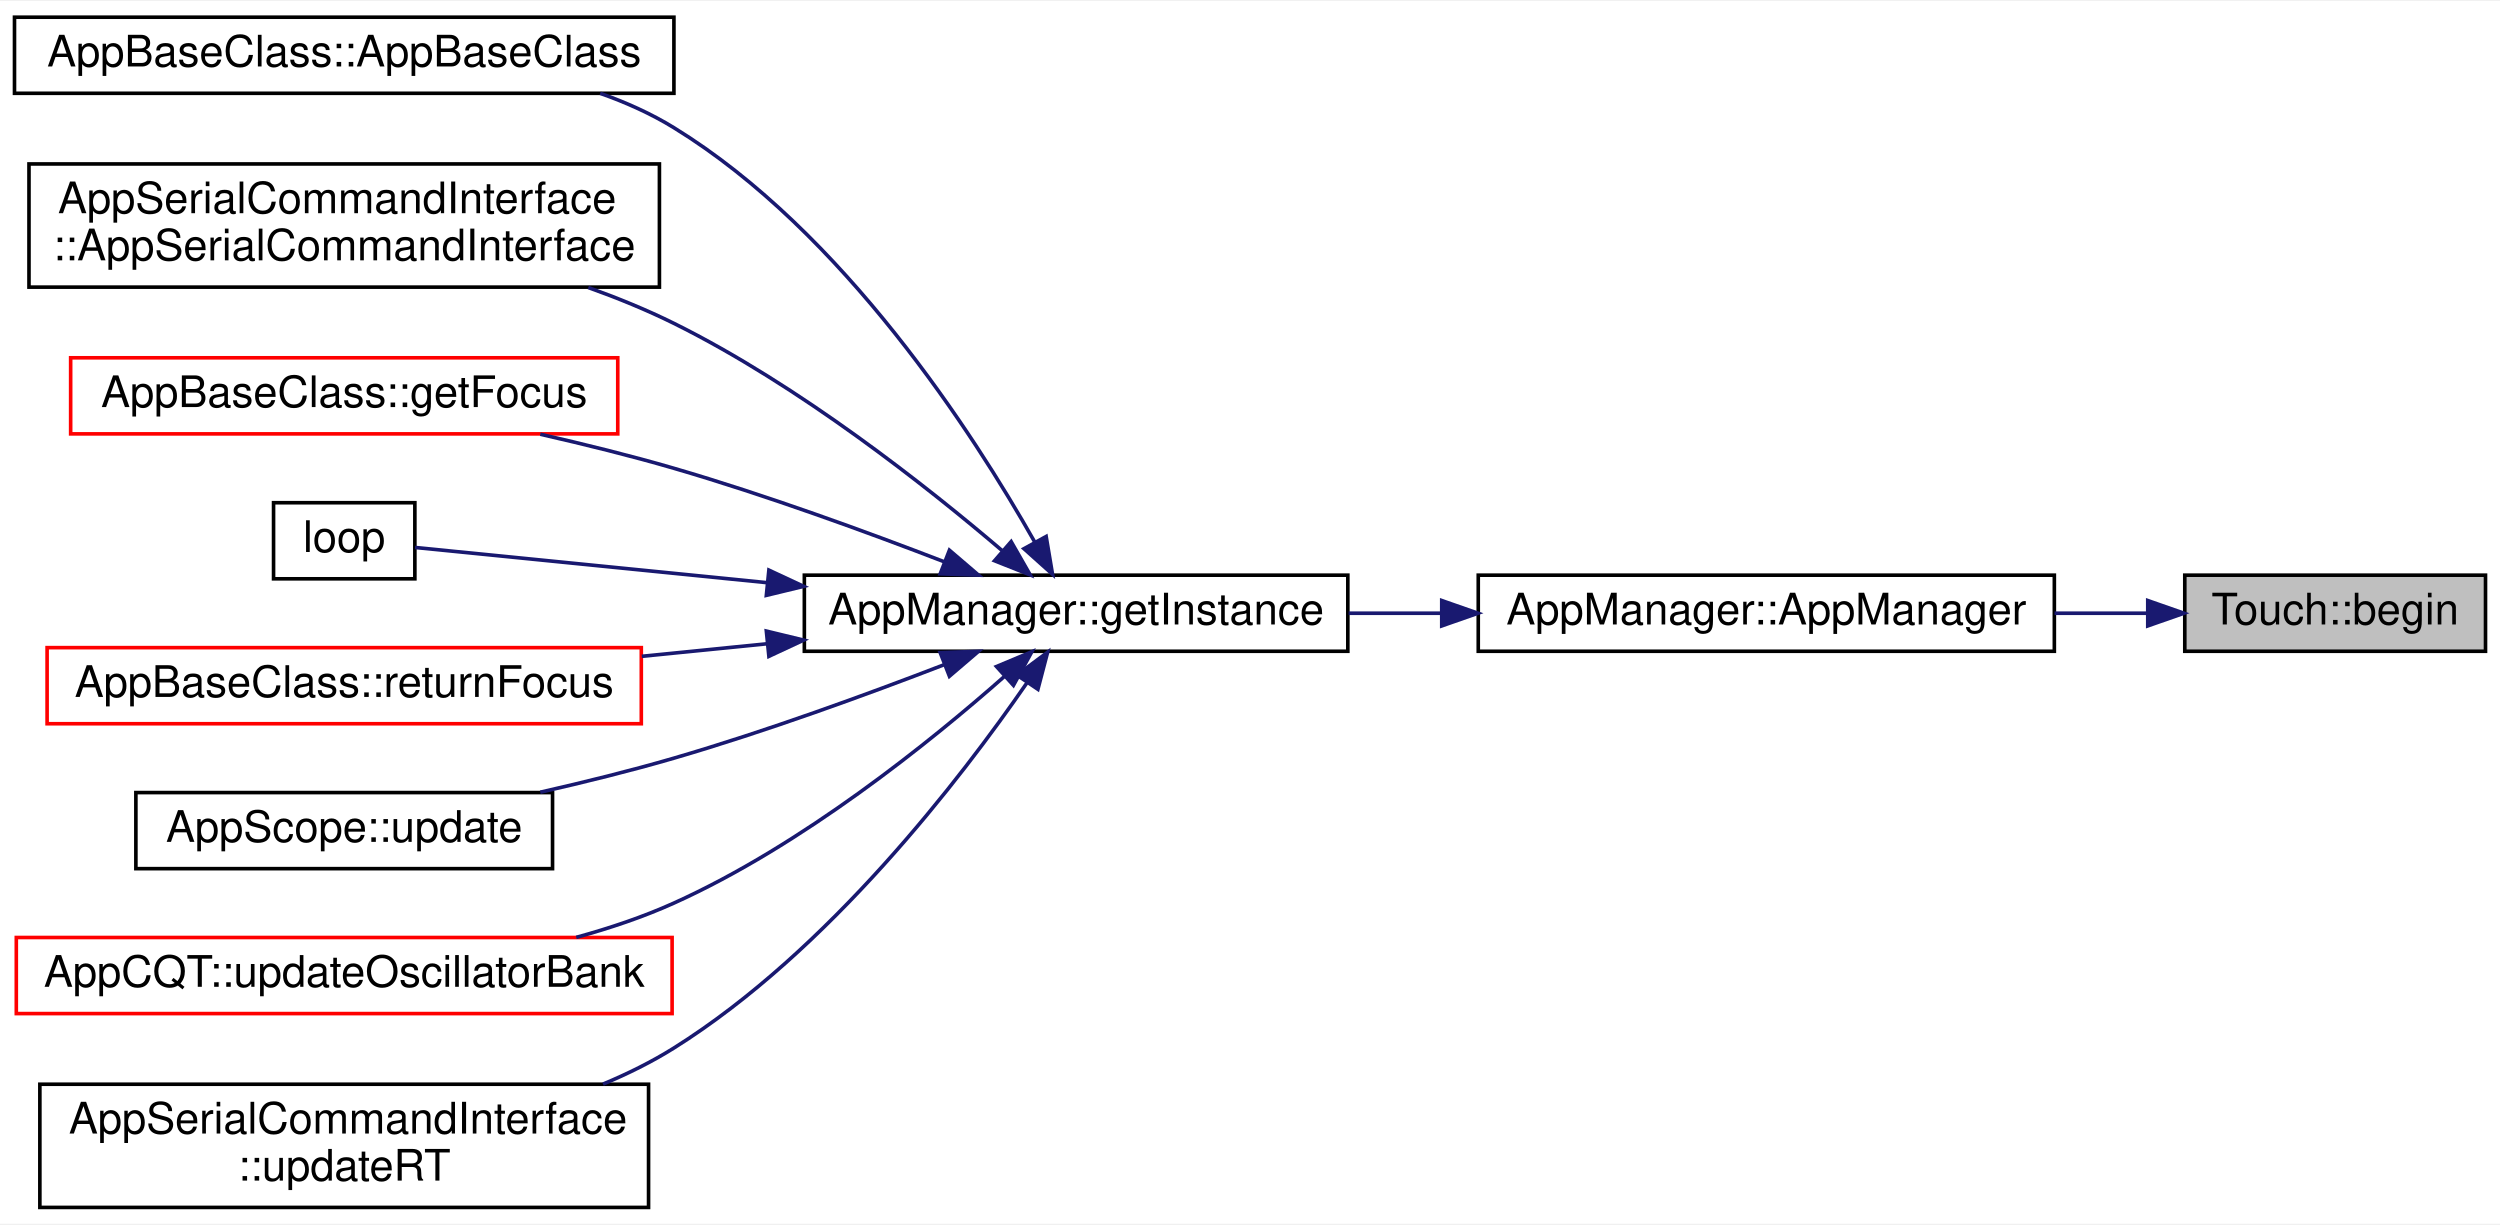
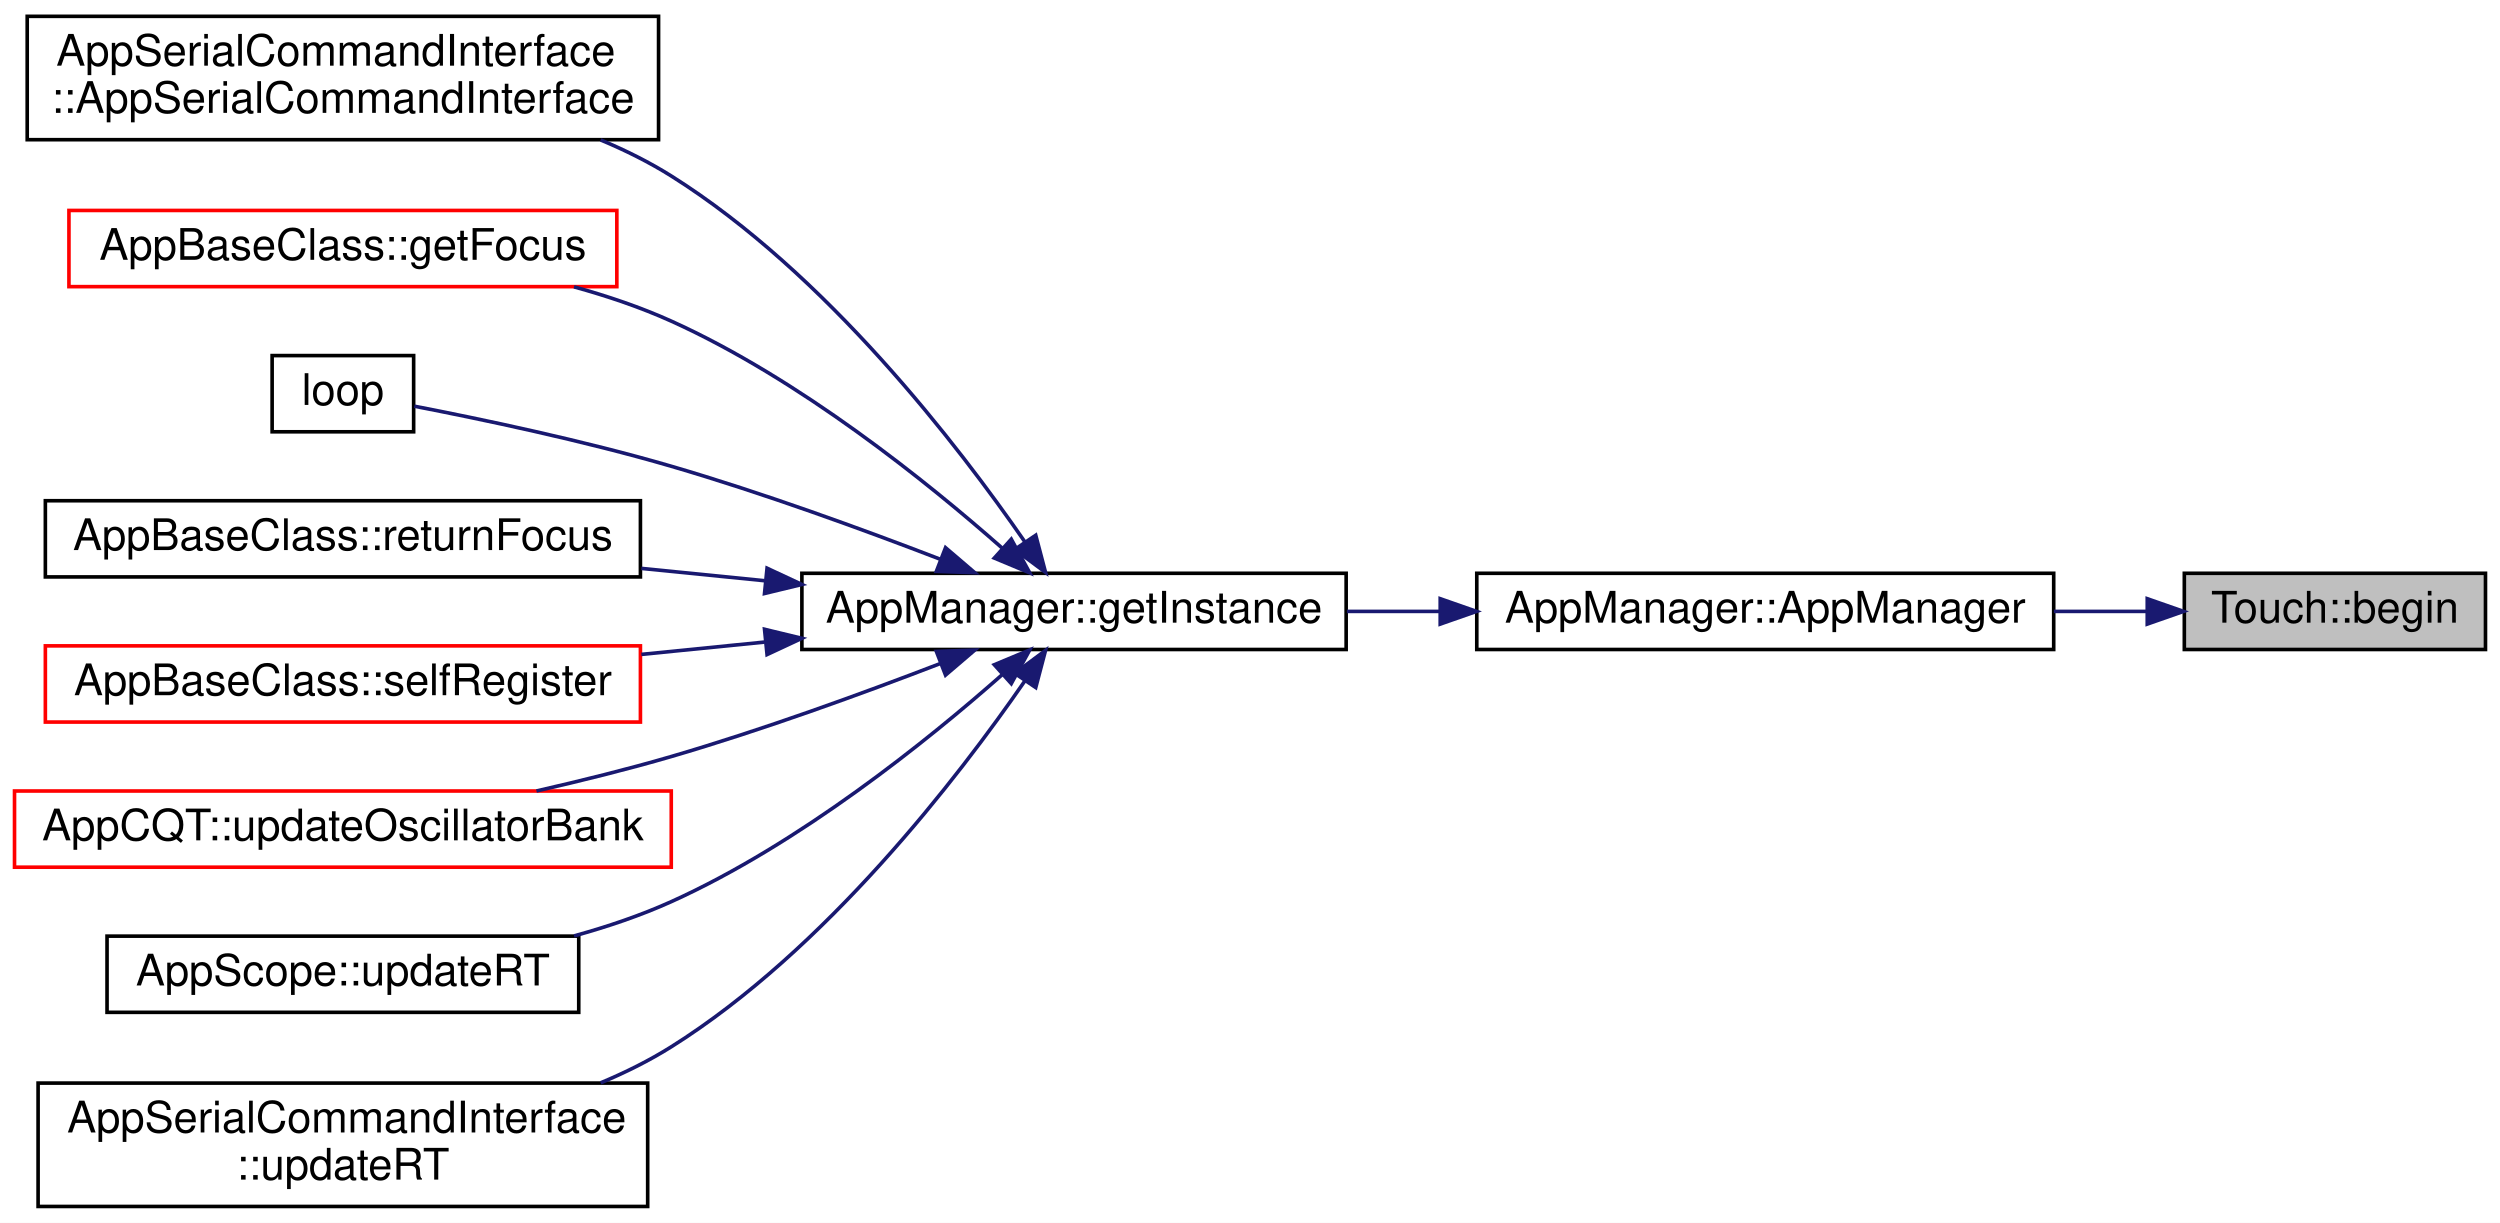
- <svg xmlns="http://www.w3.org/2000/svg" xmlns:xlink="http://www.w3.org/1999/xlink" width="690pt" height="338pt" viewBox="0.00 0.00 690.00 337.50">
-   <g id="graph0" class="graph" transform="scale(1 1) rotate(0) translate(4 333.5)">
-     <polygon fill="white" stroke="transparent" points="-4,4 -4,-333.5 686,-333.5 686,4 -4,4" />
+ <svg xmlns="http://www.w3.org/2000/svg" xmlns:xlink="http://www.w3.org/1999/xlink" width="689pt" height="337pt" viewBox="0.00 0.00 689.00 337.00">
+   <g id="graph0" class="graph" transform="scale(1 1) rotate(0) translate(4 333)">
+     <polygon fill="white" stroke="transparent" points="-4,4 -4,-333 685,-333 685,4 -4,4" />
    <g id="node1" class="node">
      <g id="a_node1">
        <a xlink:title=" ">
-           <polygon fill="#bfbfbf" stroke="black" points="599,-154 599,-175 682,-175 682,-154 599,-154" />
-           <text text-anchor="middle" x="640.5" y="-161.4" font-family="Helvetica,sans-Serif" font-size="12.00">Touch::begin</text>
+           <polygon fill="#bfbfbf" stroke="black" points="598,-154 598,-175 681,-175 681,-154 598,-154" />
+           <text text-anchor="middle" x="639.5" y="-161.4" font-family="Helvetica,sans-Serif" font-size="12.00">Touch::begin</text>
        </a>
      </g>
    </g>
    <g id="node2" class="node">
      <g id="a_node2">
        <a xlink:href="../../da/d96/class_app_manager.html#a6221fc1ede71f2ac539c052bbe0c7f6a" target="_top" xlink:title=" ">
-           <polygon fill="white" stroke="black" points="404,-154 404,-175 563,-175 563,-154 404,-154" />
-           <text text-anchor="middle" x="483.5" y="-161.4" font-family="Helvetica,sans-Serif" font-size="12.00">AppManager::AppManager</text>
+           <polygon fill="white" stroke="black" points="403,-154 403,-175 562,-175 562,-154 403,-154" />
+           <text text-anchor="middle" x="482.5" y="-161.4" font-family="Helvetica,sans-Serif" font-size="12.00">AppManager::AppManager</text>
        </a>
      </g>
    </g>
    <g id="edge1" class="edge">
-       <path fill="none" stroke="midnightblue" d="M588.64,-164.5C580.42,-164.5 571.75,-164.5 563.05,-164.5" />
-       <polygon fill="midnightblue" stroke="midnightblue" points="588.78,-168 598.78,-164.5 588.78,-161 588.78,-168" />
+       <path fill="none" stroke="midnightblue" d="M587.64,-164.5C579.42,-164.5 570.75,-164.5 562.05,-164.5" />
+       <polygon fill="midnightblue" stroke="midnightblue" points="587.78,-168 597.78,-164.5 587.78,-161 587.78,-168" />
    </g>
    <g id="node3" class="node">
      <g id="a_node3">
        <a xlink:href="../../da/d96/class_app_manager.html#aa76d9691e8d029656413590fbe4dee86" target="_top" xlink:title=" ">
-           <polygon fill="white" stroke="black" points="218,-154 218,-175 368,-175 368,-154 218,-154" />
-           <text text-anchor="middle" x="293" y="-161.4" font-family="Helvetica,sans-Serif" font-size="12.00">AppManager::getInstance</text>
+           <polygon fill="white" stroke="black" points="217,-154 217,-175 367,-175 367,-154 217,-154" />
+           <text text-anchor="middle" x="292" y="-161.4" font-family="Helvetica,sans-Serif" font-size="12.00">AppManager::getInstance</text>
        </a>
      </g>
    </g>
    <g id="edge2" class="edge">
-       <path fill="none" stroke="midnightblue" d="M393.89,-164.5C385.3,-164.5 376.65,-164.5 368.22,-164.5" />
-       <polygon fill="midnightblue" stroke="midnightblue" points="393.92,-168 403.92,-164.5 393.92,-161 393.92,-168" />
+       <path fill="none" stroke="midnightblue" d="M392.89,-164.5C384.3,-164.5 375.65,-164.5 367.22,-164.5" />
+       <polygon fill="midnightblue" stroke="midnightblue" points="392.92,-168 402.92,-164.5 392.92,-161 392.92,-168" />
    </g>
    <g id="node4" class="node">
      <g id="a_node4">
-         <a xlink:href="../../db/d69/class_app_base_class.html#afc31089c73d88d7b768aa71cbabf0465" target="_top" xlink:title=" ">
-           <polygon fill="white" stroke="black" points="0,-308 0,-329 182,-329 182,-308 0,-308" />
-           <text text-anchor="middle" x="91" y="-315.4" font-family="Helvetica,sans-Serif" font-size="12.00">AppBaseClass::AppBaseClass</text>
+         <a xlink:href="../../d9/dad/class_app_serial_command_interface.html#a151da3de5e7fcec8fdf7f20fd9db658b" target="_top" xlink:title=" ">
+           <polygon fill="white" stroke="black" points="3.5,-294.5 3.5,-328.5 177.5,-328.5 177.5,-294.5 3.5,-294.5" />
+           <text text-anchor="start" x="11.5" y="-314.9" font-family="Helvetica,sans-Serif" font-size="12.00">AppSerialCommandInterface</text>
+           <text text-anchor="middle" x="90.5" y="-301.9" font-family="Helvetica,sans-Serif" font-size="12.00">::AppSerialCommandInterface</text>
        </a>
      </g>
    </g>
    <g id="edge3" class="edge">
-       <path fill="none" stroke="midnightblue" d="M281.54,-184.24C264.73,-213.96 228.77,-269.76 182,-298.5 175.73,-302.36 168.8,-305.47 161.66,-307.99" />
-       <polygon fill="midnightblue" stroke="midnightblue" points="284.74,-185.69 286.5,-175.24 278.61,-182.31 284.74,-185.69" />
+       <path fill="none" stroke="midnightblue" d="M278.45,-183.67C260.14,-210.17 223.6,-257.74 181,-284.5 174.95,-288.3 168.34,-291.59 161.54,-294.43" />
+       <polygon fill="midnightblue" stroke="midnightblue" points="281.45,-185.49 284.15,-175.25 275.65,-181.57 281.45,-185.49" />
    </g>
    <g id="node5" class="node">
      <g id="a_node5">
-         <a xlink:href="../../d9/dad/class_app_serial_command_interface.html#a151da3de5e7fcec8fdf7f20fd9db658b" target="_top" xlink:title=" ">
-           <polygon fill="white" stroke="black" points="4,-254.5 4,-288.5 178,-288.5 178,-254.5 4,-254.5" />
-           <text text-anchor="start" x="12" y="-274.9" font-family="Helvetica,sans-Serif" font-size="12.00">AppSerialCommandInterface</text>
-           <text text-anchor="middle" x="91" y="-261.9" font-family="Helvetica,sans-Serif" font-size="12.00">::AppSerialCommandInterface</text>
+         <a xlink:href="../../db/d69/class_app_base_class.html#afcd9194843e5eb3f6140e28cc3c9e8f9" target="_top" xlink:title=" ">
+           <polygon fill="white" stroke="red" points="15,-254 15,-275 166,-275 166,-254 15,-254" />
+           <text text-anchor="middle" x="90.5" y="-261.4" font-family="Helvetica,sans-Serif" font-size="12.00">AppBaseClass::getFocus</text>
        </a>
      </g>
    </g>
    <g id="edge4" class="edge">
-       <path fill="none" stroke="midnightblue" d="M272.77,-181.63C251.79,-199.54 216.55,-227.37 182,-244.5 174.55,-248.19 166.49,-251.49 158.37,-254.39" />
-       <polygon fill="midnightblue" stroke="midnightblue" points="275.08,-184.27 280.34,-175.07 270.49,-178.98 275.08,-184.27" />
+       <path fill="none" stroke="midnightblue" d="M272.34,-181.82C251.6,-200.14 216.34,-228.54 181,-244.5 172.58,-248.3 163.39,-251.41 154.2,-253.94" />
+       <polygon fill="midnightblue" stroke="midnightblue" points="274.71,-184.41 279.8,-175.12 270.03,-179.2 274.71,-184.41" />
    </g>
    <g id="node6" class="node">
      <g id="a_node6">
-         <a xlink:href="../../db/d69/class_app_base_class.html#afcd9194843e5eb3f6140e28cc3c9e8f9" target="_top" xlink:title=" ">
-           <polygon fill="white" stroke="red" points="15.5,-214 15.5,-235 166.5,-235 166.5,-214 15.5,-214" />
-           <text text-anchor="middle" x="91" y="-221.4" font-family="Helvetica,sans-Serif" font-size="12.00">AppBaseClass::getFocus</text>
+         <a xlink:href="../../df/d0a/main_8cpp.html#a0b33edabd7f1c4e4a0bf32c67269be2f" target="_top" xlink:title=" ">
+           <polygon fill="white" stroke="black" points="71,-214 71,-235 110,-235 110,-214 71,-214" />
+           <text text-anchor="middle" x="90.5" y="-221.4" font-family="Helvetica,sans-Serif" font-size="12.00">loop</text>
        </a>
      </g>
    </g>
    <g id="edge5" class="edge">
-       <path fill="none" stroke="midnightblue" d="M256.76,-178.64C235.36,-186.89 207.38,-197.1 182,-204.5 170.17,-207.95 157.31,-211.13 145.12,-213.9" />
-       <polygon fill="midnightblue" stroke="midnightblue" points="258.04,-181.9 266.09,-175.01 255.5,-175.38 258.04,-181.9" />
+       <path fill="none" stroke="midnightblue" d="M255.04,-178.91C233.74,-187.11 206.09,-197.17 181,-204.5 156.85,-211.56 128.42,-217.52 110.19,-221.05" />
+       <polygon fill="midnightblue" stroke="midnightblue" points="256.59,-182.06 264.65,-175.17 254.06,-175.53 256.59,-182.06" />
    </g>
    <g id="node7" class="node">
      <g id="a_node7">
-         <a xlink:href="../../df/d0a/main_8cpp.html#a0b33edabd7f1c4e4a0bf32c67269be2f" target="_top" xlink:title=" ">
-           <polygon fill="white" stroke="black" points="71.5,-174 71.5,-195 110.5,-195 110.5,-174 71.5,-174" />
-           <text text-anchor="middle" x="91" y="-181.4" font-family="Helvetica,sans-Serif" font-size="12.00">loop</text>
+         <a xlink:href="../../db/d69/class_app_base_class.html#a9f95ae78f35aefdb005560509aa683ad" target="_top" xlink:title=" ">
+           <polygon fill="white" stroke="black" points="8.5,-174 8.5,-195 172.5,-195 172.5,-174 8.5,-174" />
+           <text text-anchor="middle" x="90.5" y="-181.4" font-family="Helvetica,sans-Serif" font-size="12.00">AppBaseClass::returnFocus</text>
        </a>
      </g>
    </g>
    <g id="edge6" class="edge">
-       <path fill="none" stroke="midnightblue" d="M207.73,-172.93C171.67,-176.53 132.81,-180.42 110.55,-182.65" />
-       <polygon fill="midnightblue" stroke="midnightblue" points="208.21,-176.4 217.81,-171.92 207.51,-169.43 208.21,-176.4" />
+       <path fill="none" stroke="midnightblue" d="M206.75,-172.95C195.49,-174.07 183.97,-175.23 172.76,-176.35" />
+       <polygon fill="midnightblue" stroke="midnightblue" points="207.4,-176.4 217,-171.92 206.7,-169.43 207.4,-176.4" />
    </g>
    <g id="node8" class="node">
      <g id="a_node8">
-         <a xlink:href="../../db/d69/class_app_base_class.html#a9f95ae78f35aefdb005560509aa683ad" target="_top" xlink:title=" ">
-           <polygon fill="white" stroke="red" points="9,-134 9,-155 173,-155 173,-134 9,-134" />
-           <text text-anchor="middle" x="91" y="-141.4" font-family="Helvetica,sans-Serif" font-size="12.00">AppBaseClass::returnFocus</text>
+         <a xlink:href="../../db/d69/class_app_base_class.html#a932d7b1d01e2809a7d844daceba8f52f" target="_top" xlink:title=" ">
+           <polygon fill="white" stroke="red" points="8.5,-134 8.5,-155 172.5,-155 172.5,-134 8.5,-134" />
+           <text text-anchor="middle" x="90.5" y="-141.4" font-family="Helvetica,sans-Serif" font-size="12.00">AppBaseClass::selfRegister</text>
        </a>
      </g>
    </g>
    <g id="edge7" class="edge">
-       <path fill="none" stroke="midnightblue" d="M207.81,-156.08C196.32,-154.93 184.55,-153.76 173.13,-152.61" />
-       <polygon fill="midnightblue" stroke="midnightblue" points="207.51,-159.57 217.81,-157.08 208.21,-152.6 207.51,-159.57" />
+       <path fill="none" stroke="midnightblue" d="M206.75,-156.05C195.49,-154.93 183.97,-153.77 172.76,-152.65" />
+       <polygon fill="midnightblue" stroke="midnightblue" points="206.7,-159.57 217,-157.08 207.4,-152.6 206.7,-159.57" />
    </g>
    <g id="node9" class="node">
      <g id="a_node9">
-         <a xlink:href="../../d8/dbe/class_app_scope.html#afea80e94624d9ed8ce80c36021000c65" target="_top" xlink:title=" ">
-           <polygon fill="white" stroke="black" points="33.5,-94 33.5,-115 148.5,-115 148.5,-94 33.5,-94" />
-           <text text-anchor="middle" x="91" y="-101.4" font-family="Helvetica,sans-Serif" font-size="12.00">AppScope::update</text>
+         <a xlink:href="../../d4/dde/class_app_c_q_t.html#a367a939ac48e4efa3bb648cd4f3bf848" target="_top" xlink:title=" ">
+           <polygon fill="white" stroke="red" points="0,-94 0,-115 181,-115 181,-94 0,-94" />
+           <text text-anchor="middle" x="90.5" y="-101.4" font-family="Helvetica,sans-Serif" font-size="12.00">AppCQT::updateOscillatorBank</text>
        </a>
      </g>
    </g>
    <g id="edge8" class="edge">
-       <path fill="none" stroke="midnightblue" d="M256.76,-150.36C235.36,-142.11 207.38,-131.9 182,-124.5 170.17,-121.05 157.31,-117.87 145.12,-115.1" />
-       <polygon fill="midnightblue" stroke="midnightblue" points="255.5,-153.62 266.09,-153.99 258.04,-147.1 255.5,-153.62" />
+       <path fill="none" stroke="midnightblue" d="M255.04,-150.09C233.74,-141.89 206.09,-131.83 181,-124.5 169.08,-121.02 156.11,-117.8 143.85,-115.01" />
+       <polygon fill="midnightblue" stroke="midnightblue" points="254.06,-153.47 264.65,-153.83 256.59,-146.94 254.06,-153.47" />
    </g>
    <g id="node10" class="node">
      <g id="a_node10">
-         <a xlink:href="../../d4/dde/class_app_c_q_t.html#a367a939ac48e4efa3bb648cd4f3bf848" target="_top" xlink:title=" ">
-           <polygon fill="white" stroke="red" points="0.5,-54 0.5,-75 181.5,-75 181.5,-54 0.5,-54" />
-           <text text-anchor="middle" x="91" y="-61.4" font-family="Helvetica,sans-Serif" font-size="12.00">AppCQT::updateOscillatorBank</text>
+         <a xlink:href="../../d8/dbe/class_app_scope.html#a8b64e61af245b7f302d19483601ca11a" target="_top" xlink:title=" ">
+           <polygon fill="white" stroke="black" points="25.5,-54 25.5,-75 155.5,-75 155.5,-54 25.5,-54" />
+           <text text-anchor="middle" x="90.5" y="-61.4" font-family="Helvetica,sans-Serif" font-size="12.00">AppScope::updateRT</text>
        </a>
      </g>
    </g>
    <g id="edge9" class="edge">
-       <path fill="none" stroke="midnightblue" d="M273.35,-147.17C252.6,-128.85 217.35,-100.44 182,-84.5 173.54,-80.68 164.29,-77.57 155.05,-75.04" />
-       <polygon fill="midnightblue" stroke="midnightblue" points="271.03,-149.79 280.8,-153.88 275.71,-144.59 271.03,-149.79" />
+       <path fill="none" stroke="midnightblue" d="M272.34,-147.18C251.6,-128.86 216.34,-100.46 181,-84.5 172.58,-80.7 163.39,-77.59 154.2,-75.06" />
+       <polygon fill="midnightblue" stroke="midnightblue" points="270.03,-149.8 279.8,-153.88 274.71,-144.59 270.03,-149.8" />
    </g>
    <g id="node11" class="node">
      <g id="a_node11">
        <a xlink:href="../../d9/dad/class_app_serial_command_interface.html#a78cb6587862058ba6a6b4bfd9b9ecee1" target="_top" xlink:title=" ">
-           <polygon fill="white" stroke="black" points="7,-0.5 7,-34.5 175,-34.5 175,-0.5 7,-0.5" />
-           <text text-anchor="start" x="15" y="-20.9" font-family="Helvetica,sans-Serif" font-size="12.00">AppSerialCommandInterface</text>
-           <text text-anchor="middle" x="91" y="-7.9" font-family="Helvetica,sans-Serif" font-size="12.00">::updateRT</text>
+           <polygon fill="white" stroke="black" points="6.5,-0.5 6.5,-34.5 174.5,-34.5 174.5,-0.5 6.5,-0.5" />
+           <text text-anchor="start" x="14.5" y="-20.9" font-family="Helvetica,sans-Serif" font-size="12.00">AppSerialCommandInterface</text>
+           <text text-anchor="middle" x="90.5" y="-7.9" font-family="Helvetica,sans-Serif" font-size="12.00">::updateRT</text>
        </a>
      </g>
    </g>
    <g id="edge10" class="edge">
-       <path fill="none" stroke="midnightblue" d="M279.46,-145.32C261.16,-118.81 224.62,-71.23 182,-44.5 175.92,-40.69 169.27,-37.39 162.43,-34.54" />
-       <polygon fill="midnightblue" stroke="midnightblue" points="276.66,-147.42 285.15,-153.75 282.46,-143.5 276.66,-147.42" />
+       <path fill="none" stroke="midnightblue" d="M278.45,-145.33C260.14,-118.83 223.6,-71.26 181,-44.5 174.95,-40.7 168.34,-37.41 161.54,-34.57" />
+       <polygon fill="midnightblue" stroke="midnightblue" points="275.65,-147.43 284.15,-153.75 281.45,-143.51 275.65,-147.43" />
    </g>
  </g>
</svg>
